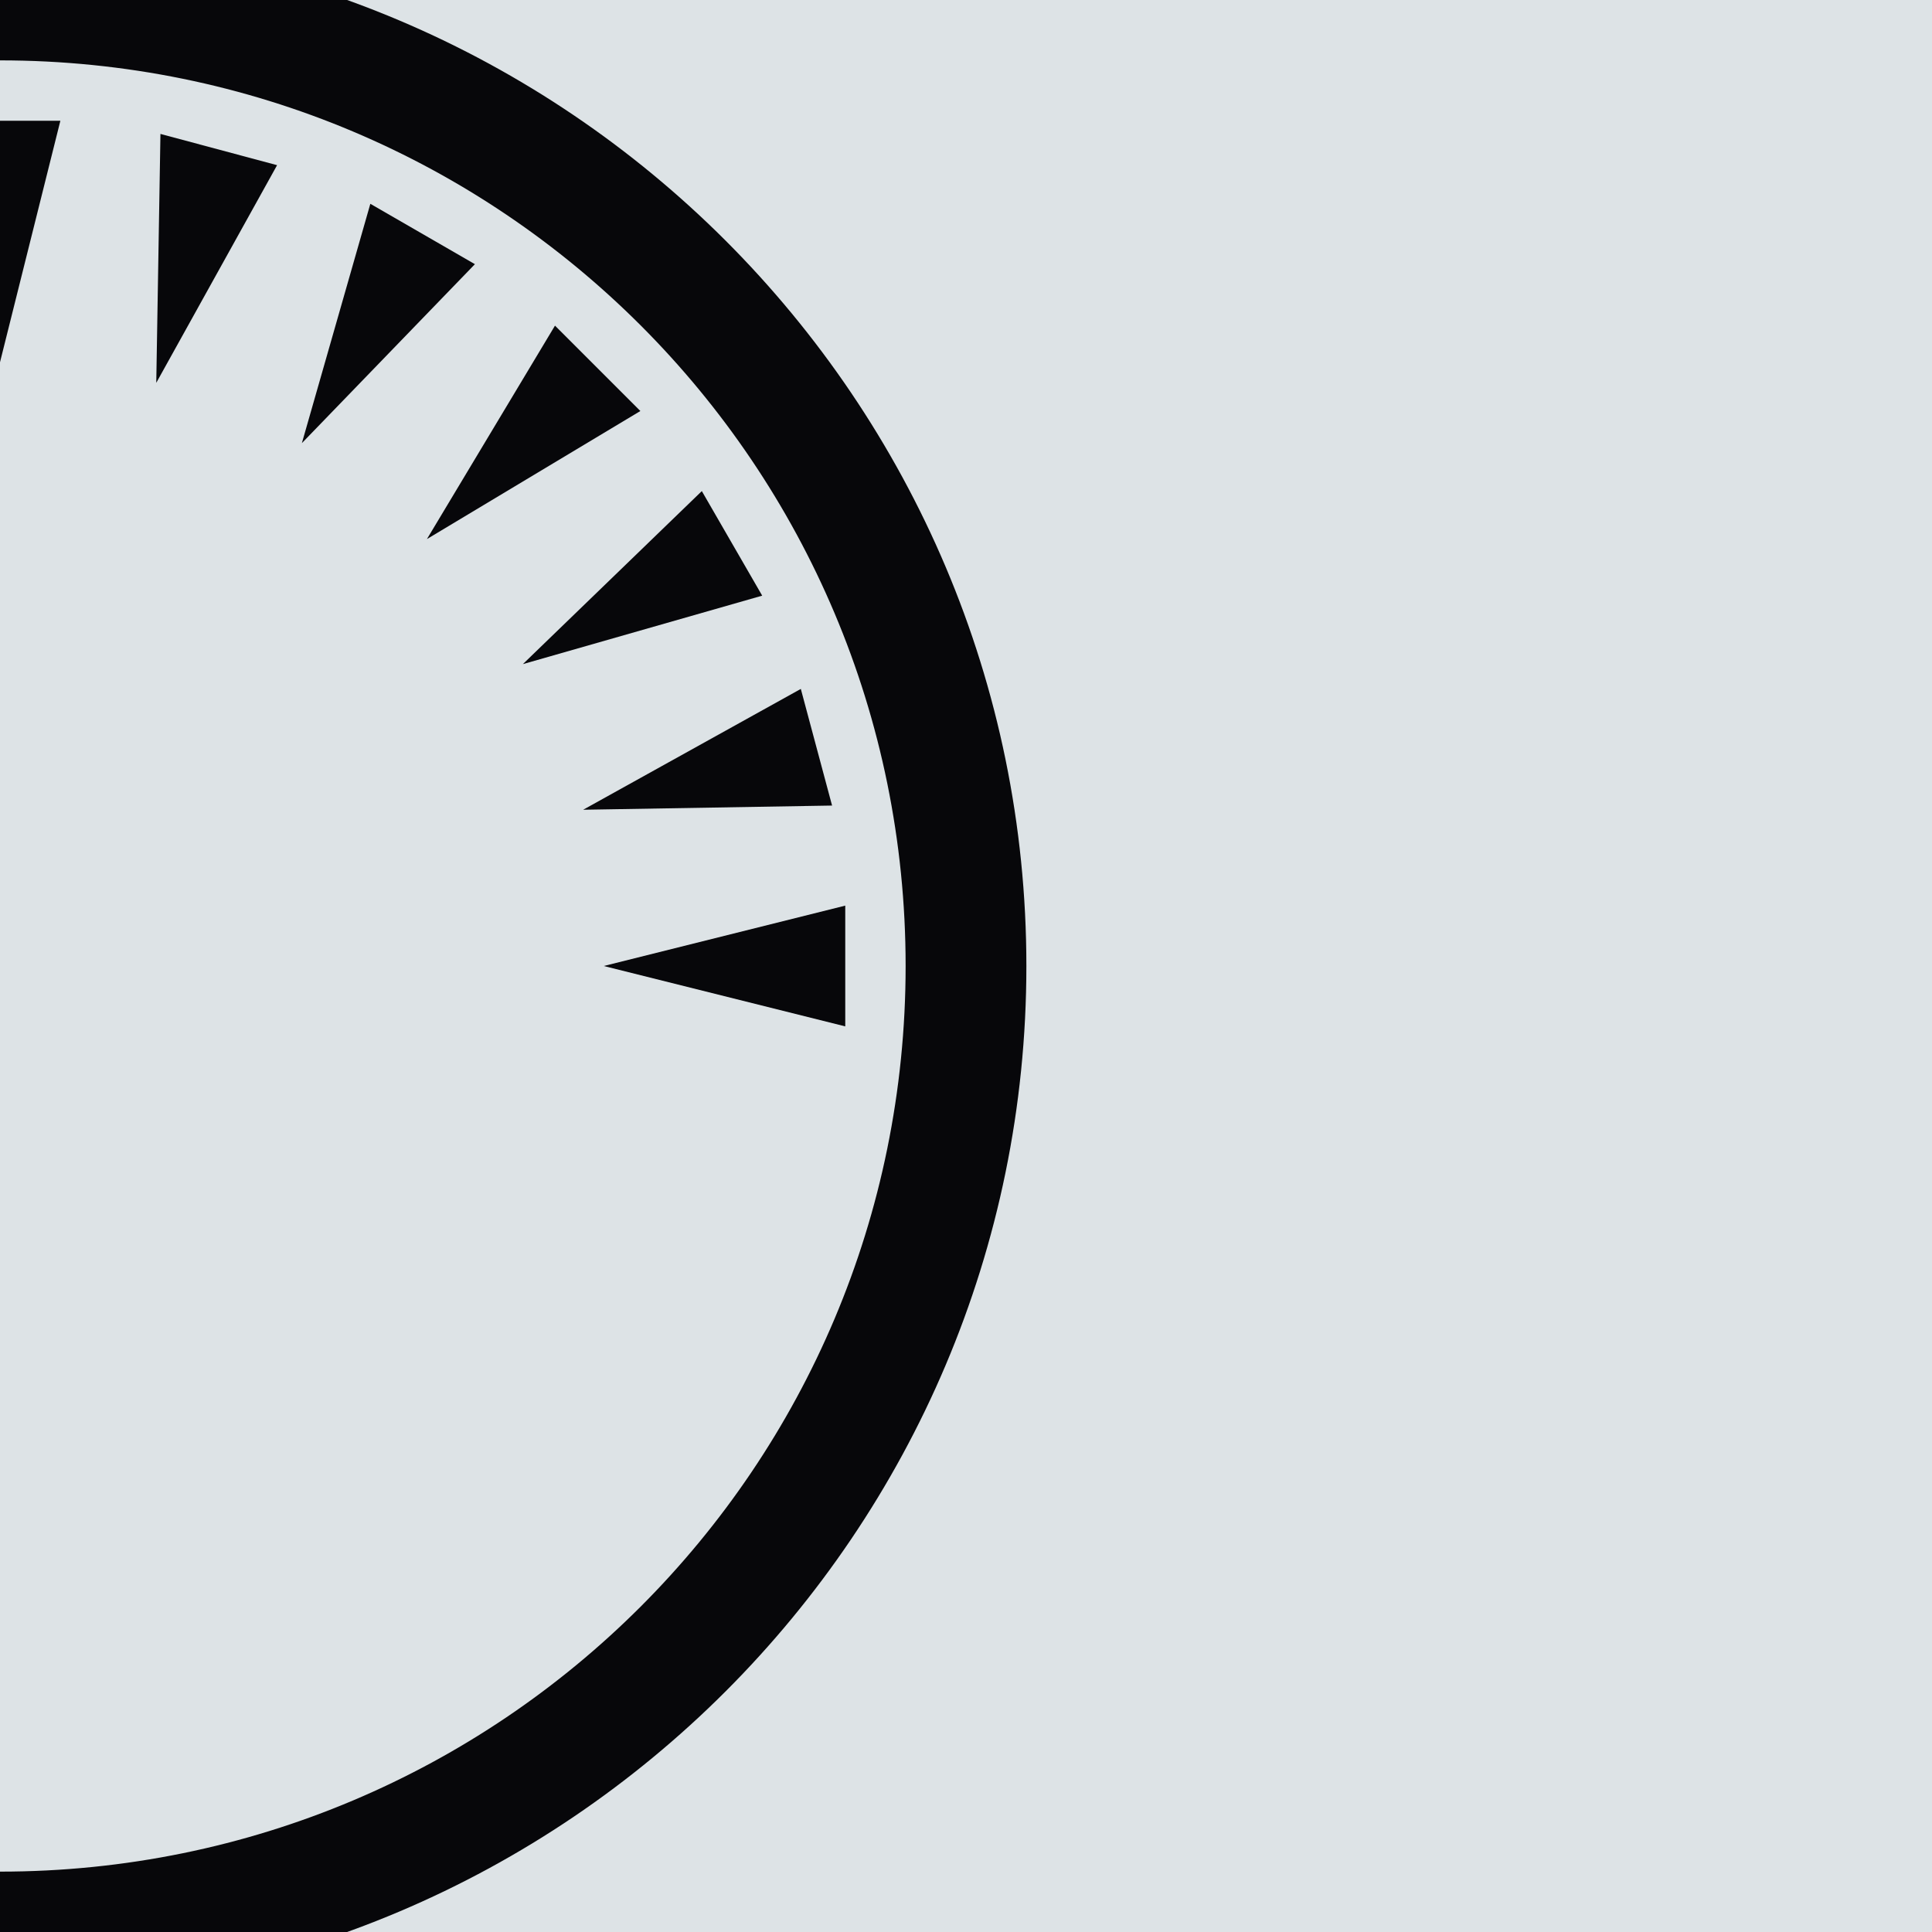
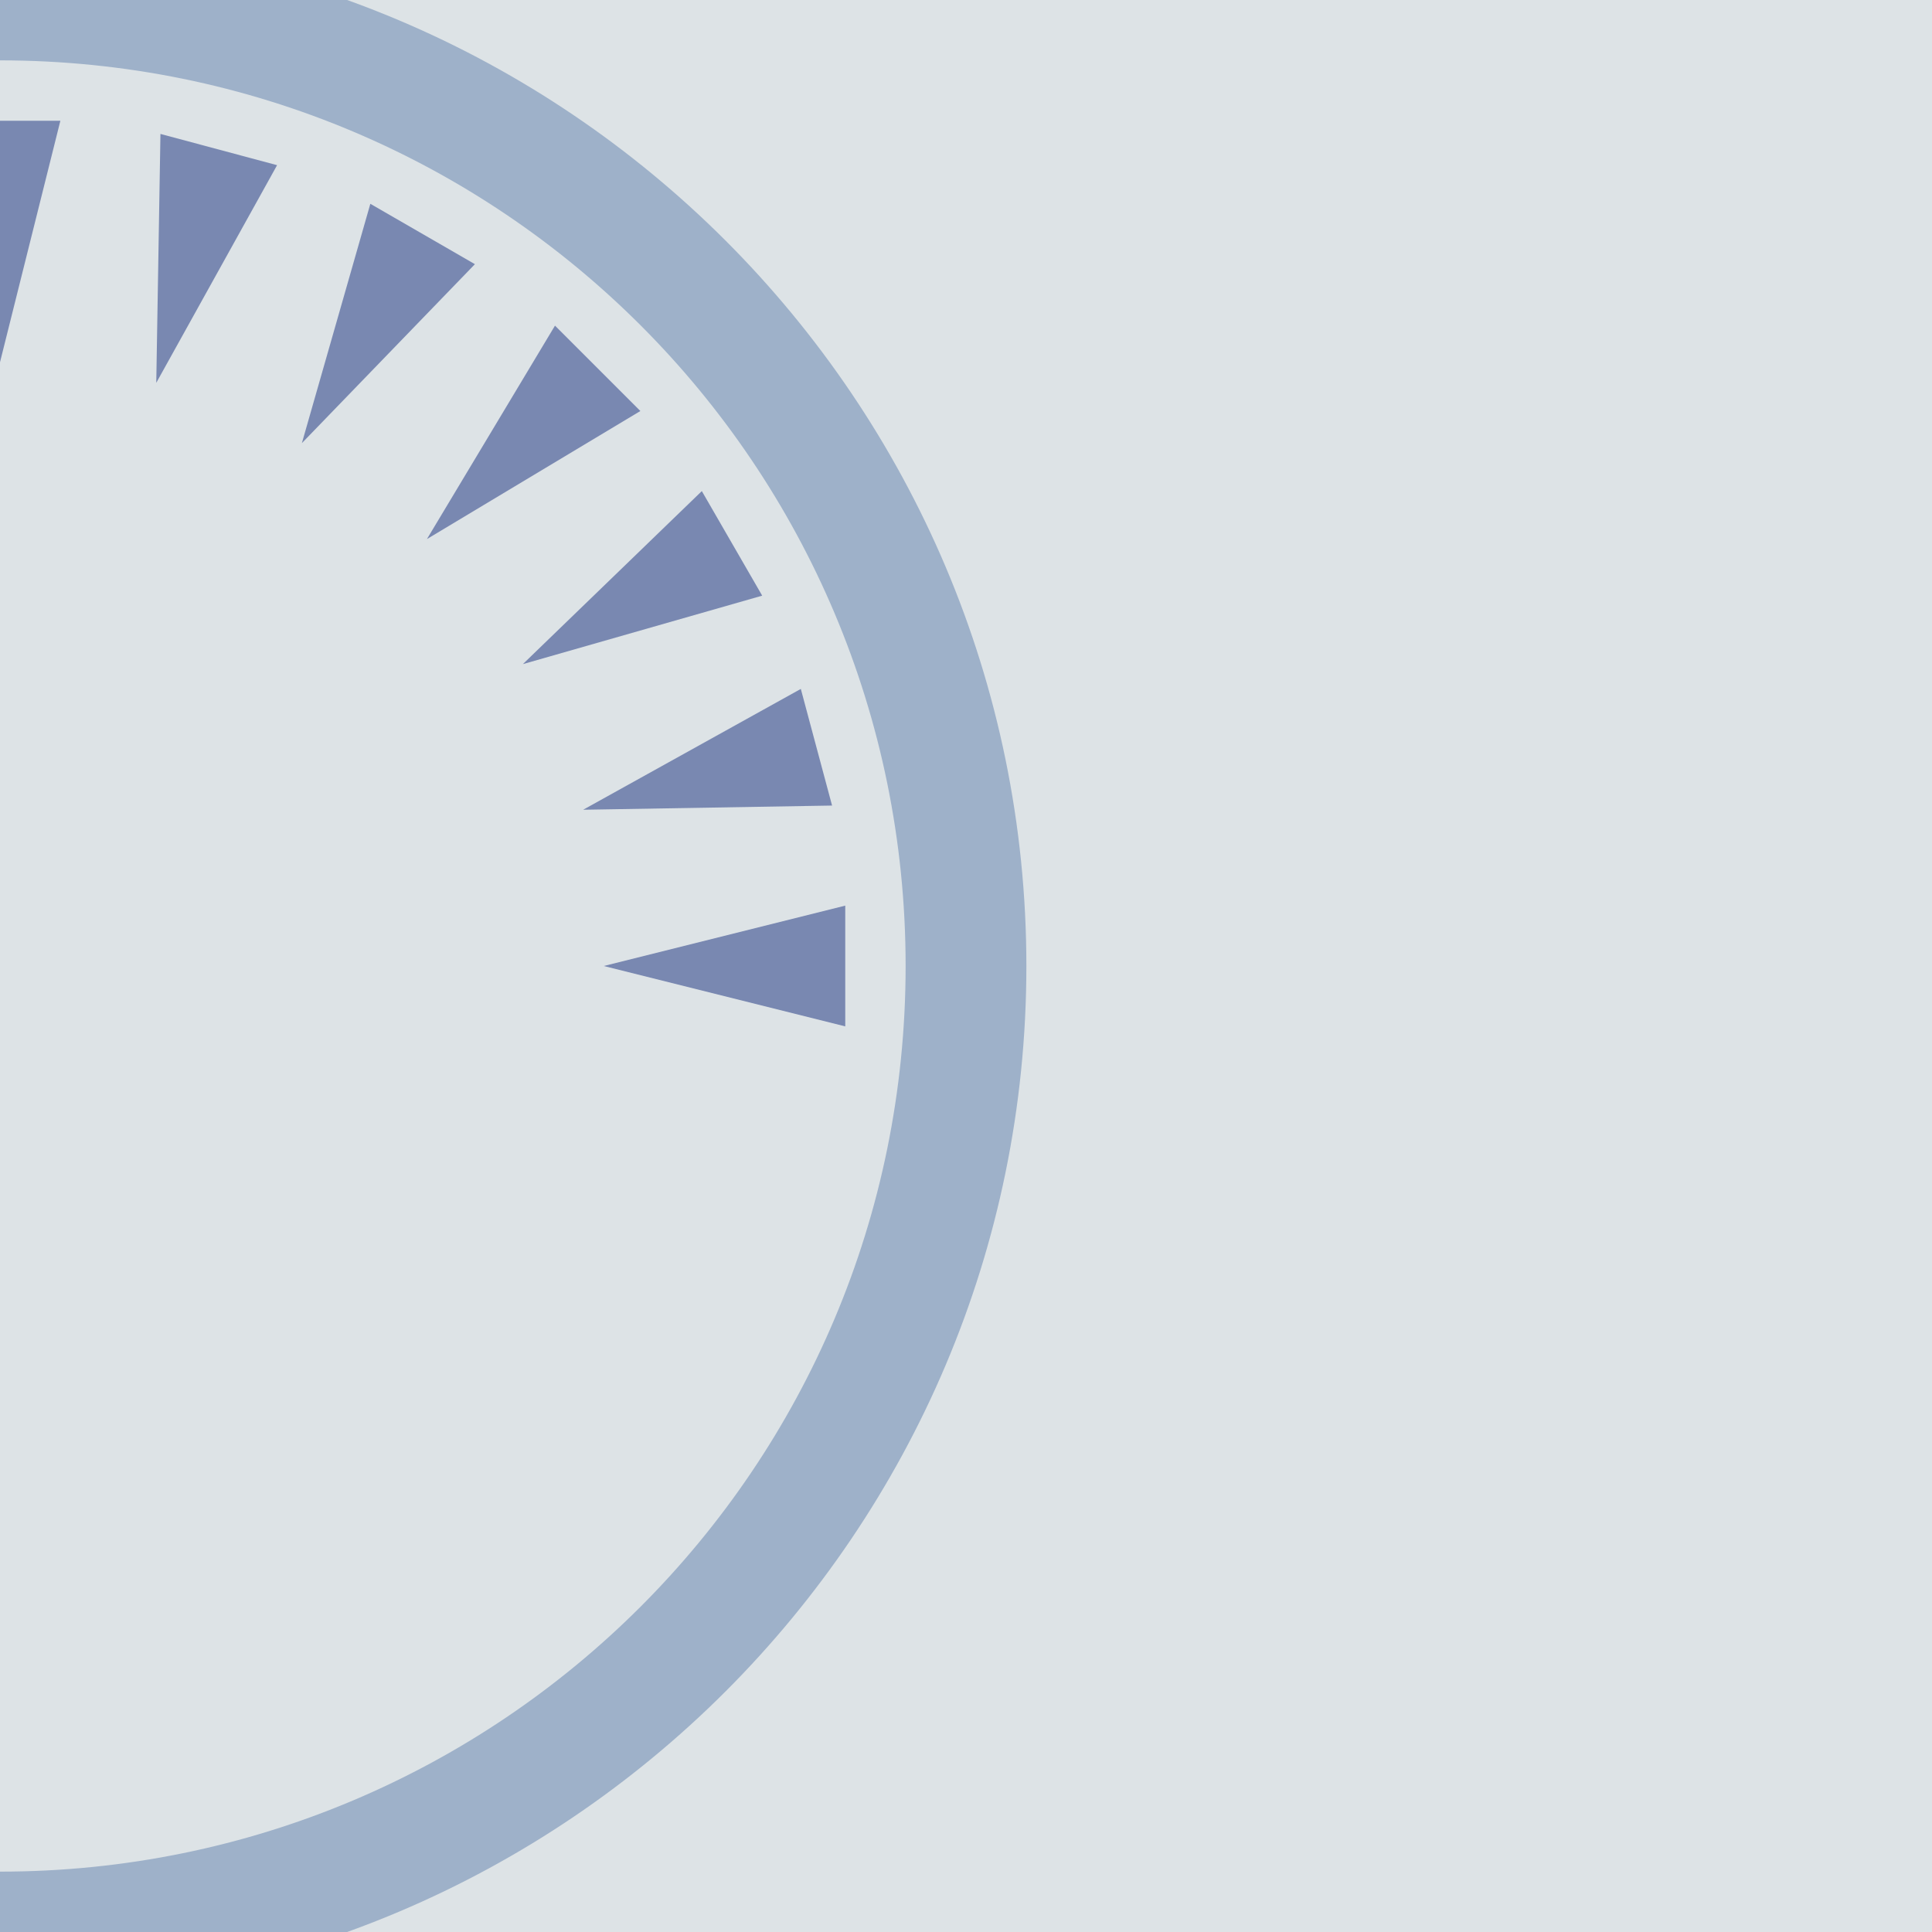
<svg xmlns="http://www.w3.org/2000/svg" width="256" height="256" viewBox="0 0 256 256" version="1.1" id="svg1">
  <defs id="defs1" />
  <g id="layer1">
    <rect style="fill:#dde3e6;stroke-width:4;paint-order:stroke fill markers;fill-opacity:1" id="rect1" width="256.355" height="256.355" x="0" y="0" />
-     <path style="color:#000000;fill:#07070a;-inkscape-stroke:none;paint-order:stroke fill markers;fill-opacity:1" d="m 0,-8 c -75.016,0 -136,60.984 -136,136 0,75.016 60.984,136 136,136 75.016,0 136,-60.984 136,-136 C 136,52.984 75.016,-8 0,-8 Z M 0,8 C 66.369,8 120,61.631 120,128 120,194.369 66.369,248 0,248 -66.369,248 -120,194.369 -120,128 -120,61.631 -66.369,8 0,8 Z" id="path1" />
-     <path d="M 0,48 8,16 H 0 Z" style="stroke-width:16;paint-order:stroke fill markers;fill:#07070a;fill-opacity:1" id="path23" />
-     <path d="m 80,128 32,8 v -16 z" style="fill:#07070a;fill-opacity:1;stroke-width:16;paint-order:stroke fill markers" id="path24" />
-     <path style="fill:#07070a;fill-opacity:1;stroke:none;stroke-width:16;stroke-dasharray:none;stroke-opacity:1;paint-order:stroke fill markers" d="M 73.539,43.147 84.853,54.461 56.569,71.431 Z" id="path3" />
-     <path style="fill:#07070a;fill-opacity:1;stroke:none;stroke-width:16;stroke-dasharray:none;stroke-opacity:1;paint-order:stroke fill markers" d="M 21.26,17.746 36.715,21.887 20.706,50.726 Z" id="path7" />
-     <path style="fill:#07070a;fill-opacity:1;stroke:none;stroke-width:16;stroke-dasharray:none;stroke-opacity:1;paint-order:stroke fill markers" d="M 92.995,65.072 100.995,78.928 69.282,88 Z" id="path11" />
-     <path style="fill:#07070a;fill-opacity:1;stroke:none;stroke-width:16;stroke-dasharray:none;stroke-opacity:1;paint-order:stroke fill markers" d="m 49.072,27.005 13.856,8 L 40,58.718 Z" id="path15" />
-     <path style="fill:#07070a;fill-opacity:1;stroke:none;stroke-width:16;stroke-dasharray:none;stroke-opacity:1;paint-order:stroke fill markers" d="m 106.113,91.285 4.141,15.455 -32.98,0.555 z" id="path19" />
+     <path style="color:#000000;fill:#9eb1c9;-inkscape-stroke:none;paint-order:stroke fill markers;fill-opacity:1" d="m 0,-8 c -75.016,0 -136,60.984 -136,136 0,75.016 60.984,136 136,136 75.016,0 136,-60.984 136,-136 C 136,52.984 75.016,-8 0,-8 Z M 0,8 C 66.369,8 120,61.631 120,128 120,194.369 66.369,248 0,248 -66.369,248 -120,194.369 -120,128 -120,61.631 -66.369,8 0,8 Z" id="path1" />
+     <path d="M 0,48 8,16 H 0 Z" style="stroke-width:16;paint-order:stroke fill markers;fill:#7988b1;fill-opacity:1" id="path23" />
+     <path d="m 80,128 32,8 v -16 z" style="fill:#7988b1;fill-opacity:1;stroke-width:16;paint-order:stroke fill markers" id="path24" />
+     <path style="fill:#7988b1;fill-opacity:1;stroke:none;stroke-width:16;stroke-dasharray:none;stroke-opacity:1;paint-order:stroke fill markers" d="M 73.539,43.147 84.853,54.461 56.569,71.431 Z" id="path3" />
+     <path style="fill:#7988b1;fill-opacity:1;stroke:none;stroke-width:16;stroke-dasharray:none;stroke-opacity:1;paint-order:stroke fill markers" d="M 21.26,17.746 36.715,21.887 20.706,50.726 Z" id="path7" />
+     <path style="fill:#7988b1;fill-opacity:1;stroke:none;stroke-width:16;stroke-dasharray:none;stroke-opacity:1;paint-order:stroke fill markers" d="M 92.995,65.072 100.995,78.928 69.282,88 Z" id="path11" />
+     <path style="fill:#7988b1;fill-opacity:1;stroke:none;stroke-width:16;stroke-dasharray:none;stroke-opacity:1;paint-order:stroke fill markers" d="m 49.072,27.005 13.856,8 L 40,58.718 Z" id="path15" />
+     <path style="fill:#7988b1;fill-opacity:1;stroke:none;stroke-width:16;stroke-dasharray:none;stroke-opacity:1;paint-order:stroke fill markers" d="m 106.113,91.285 4.141,15.455 -32.98,0.555 z" id="path19" />
  </g>
</svg>
